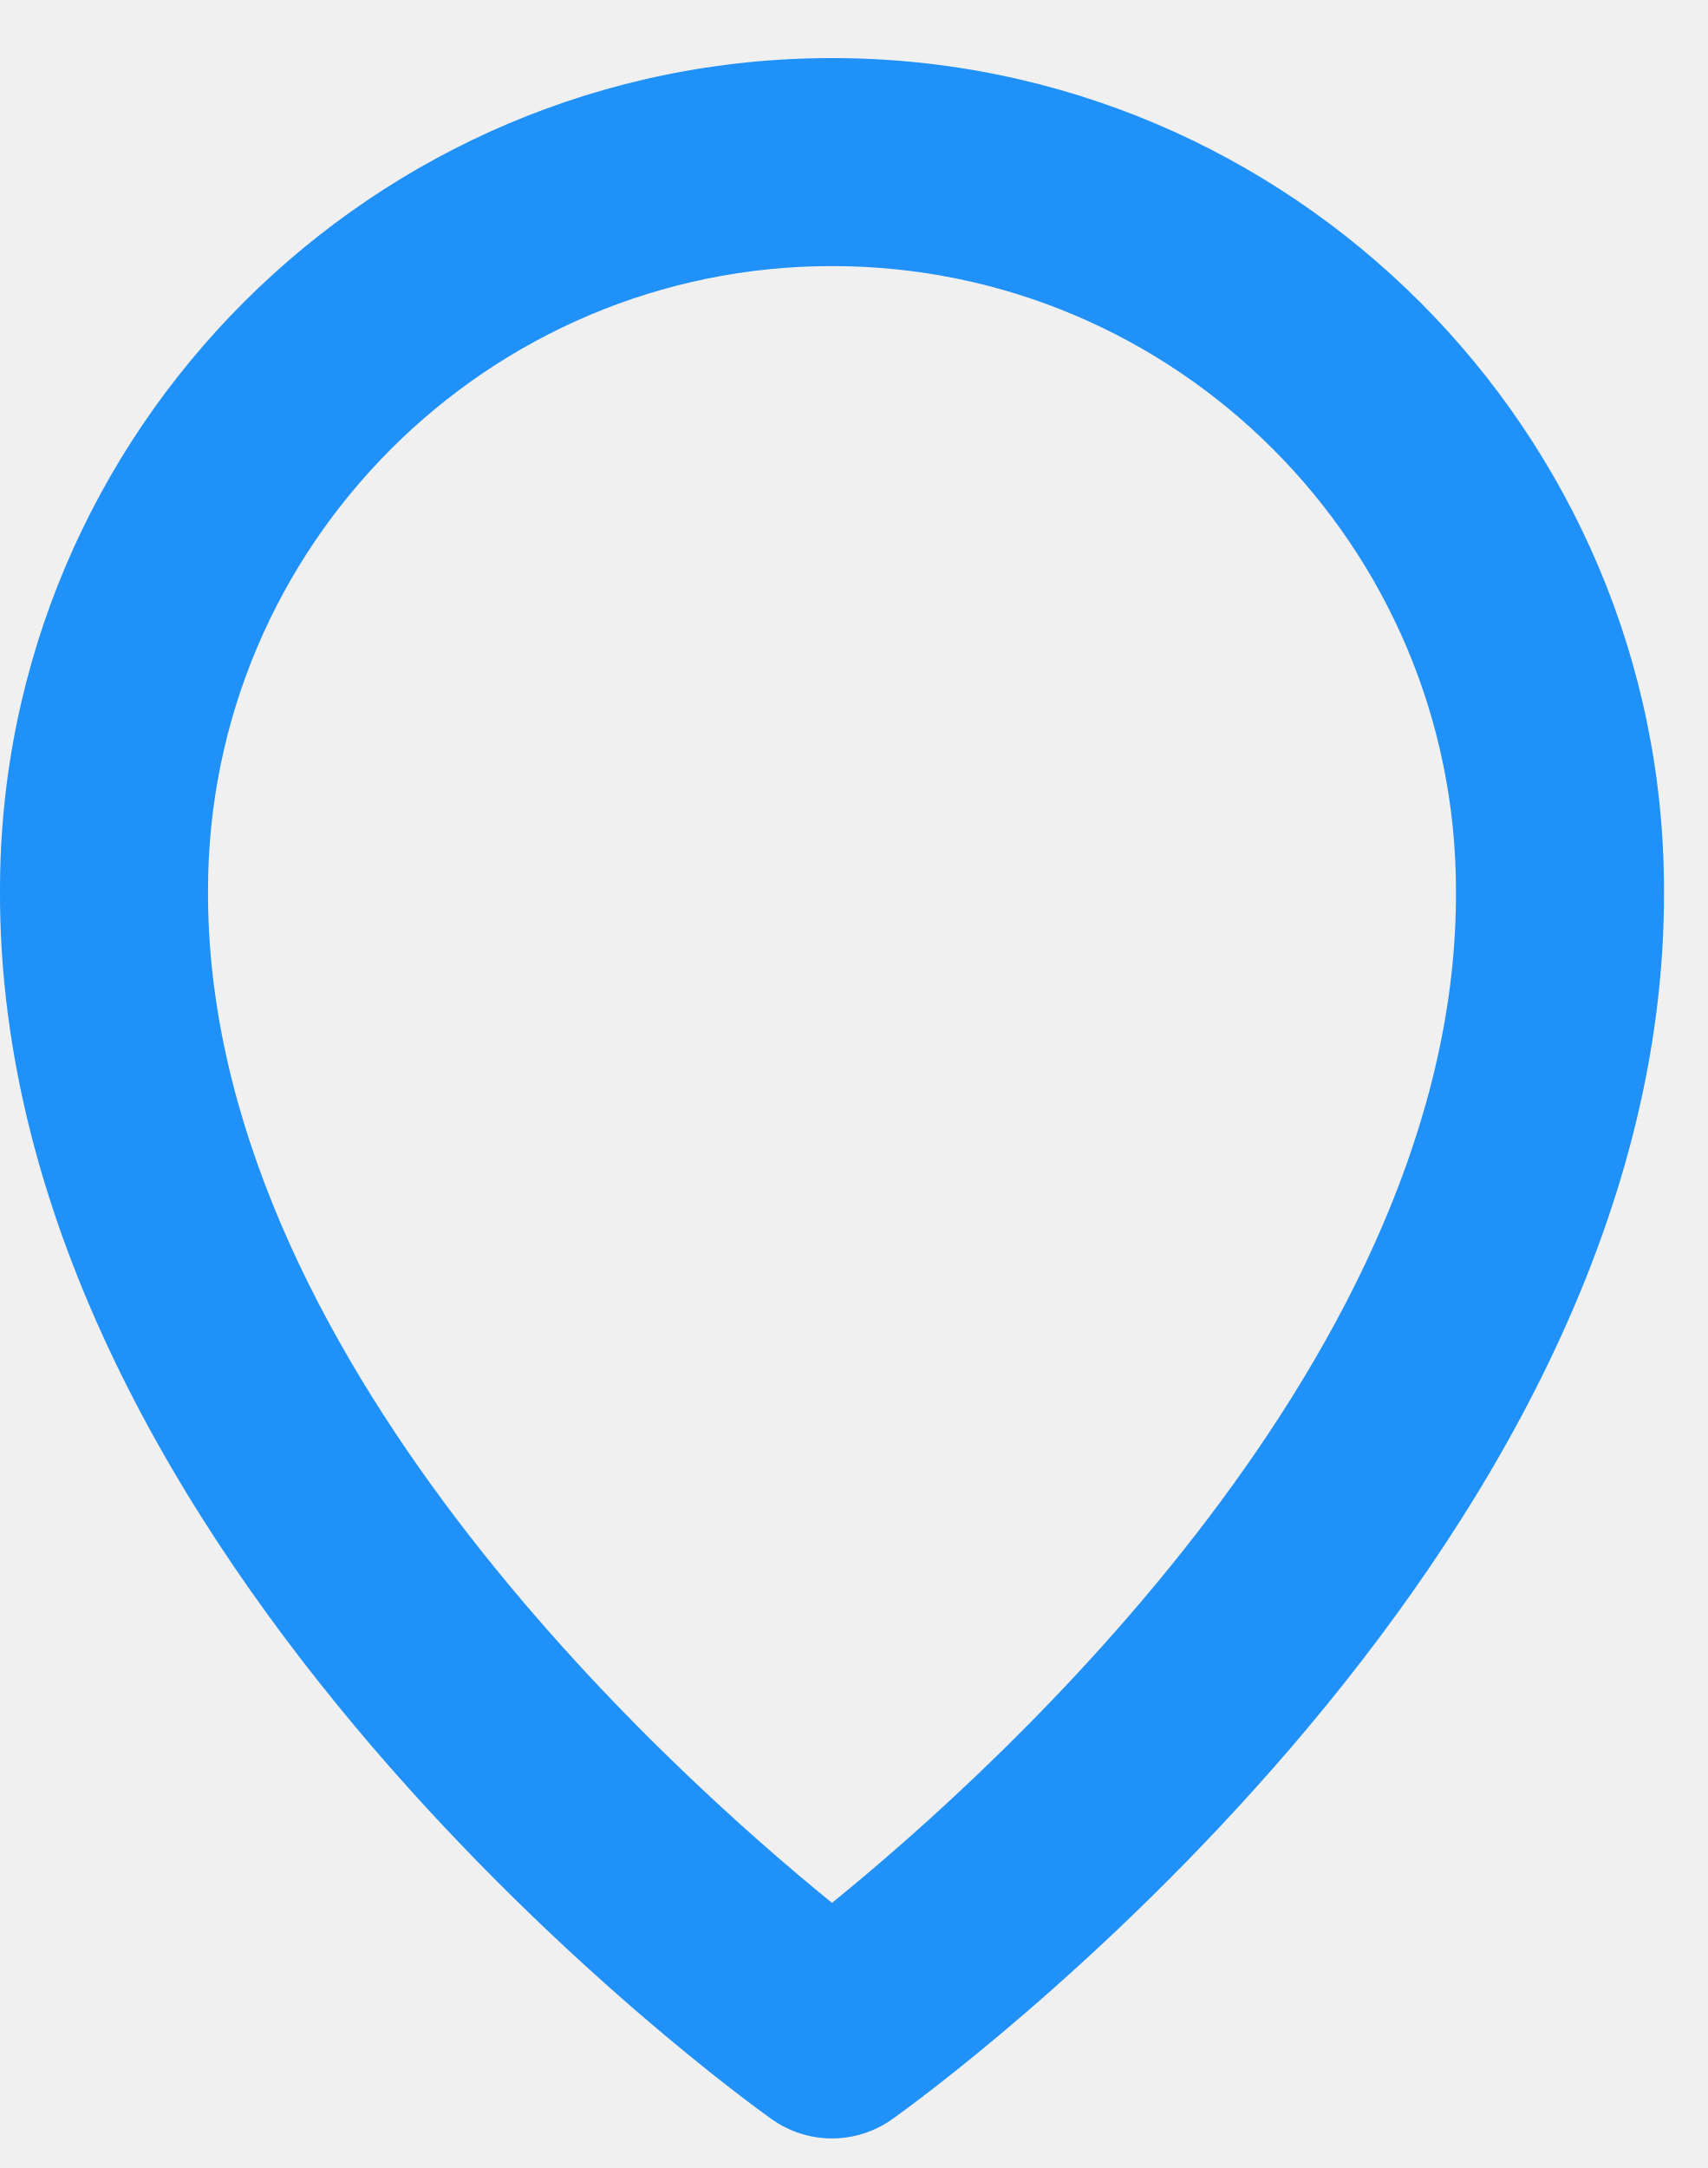
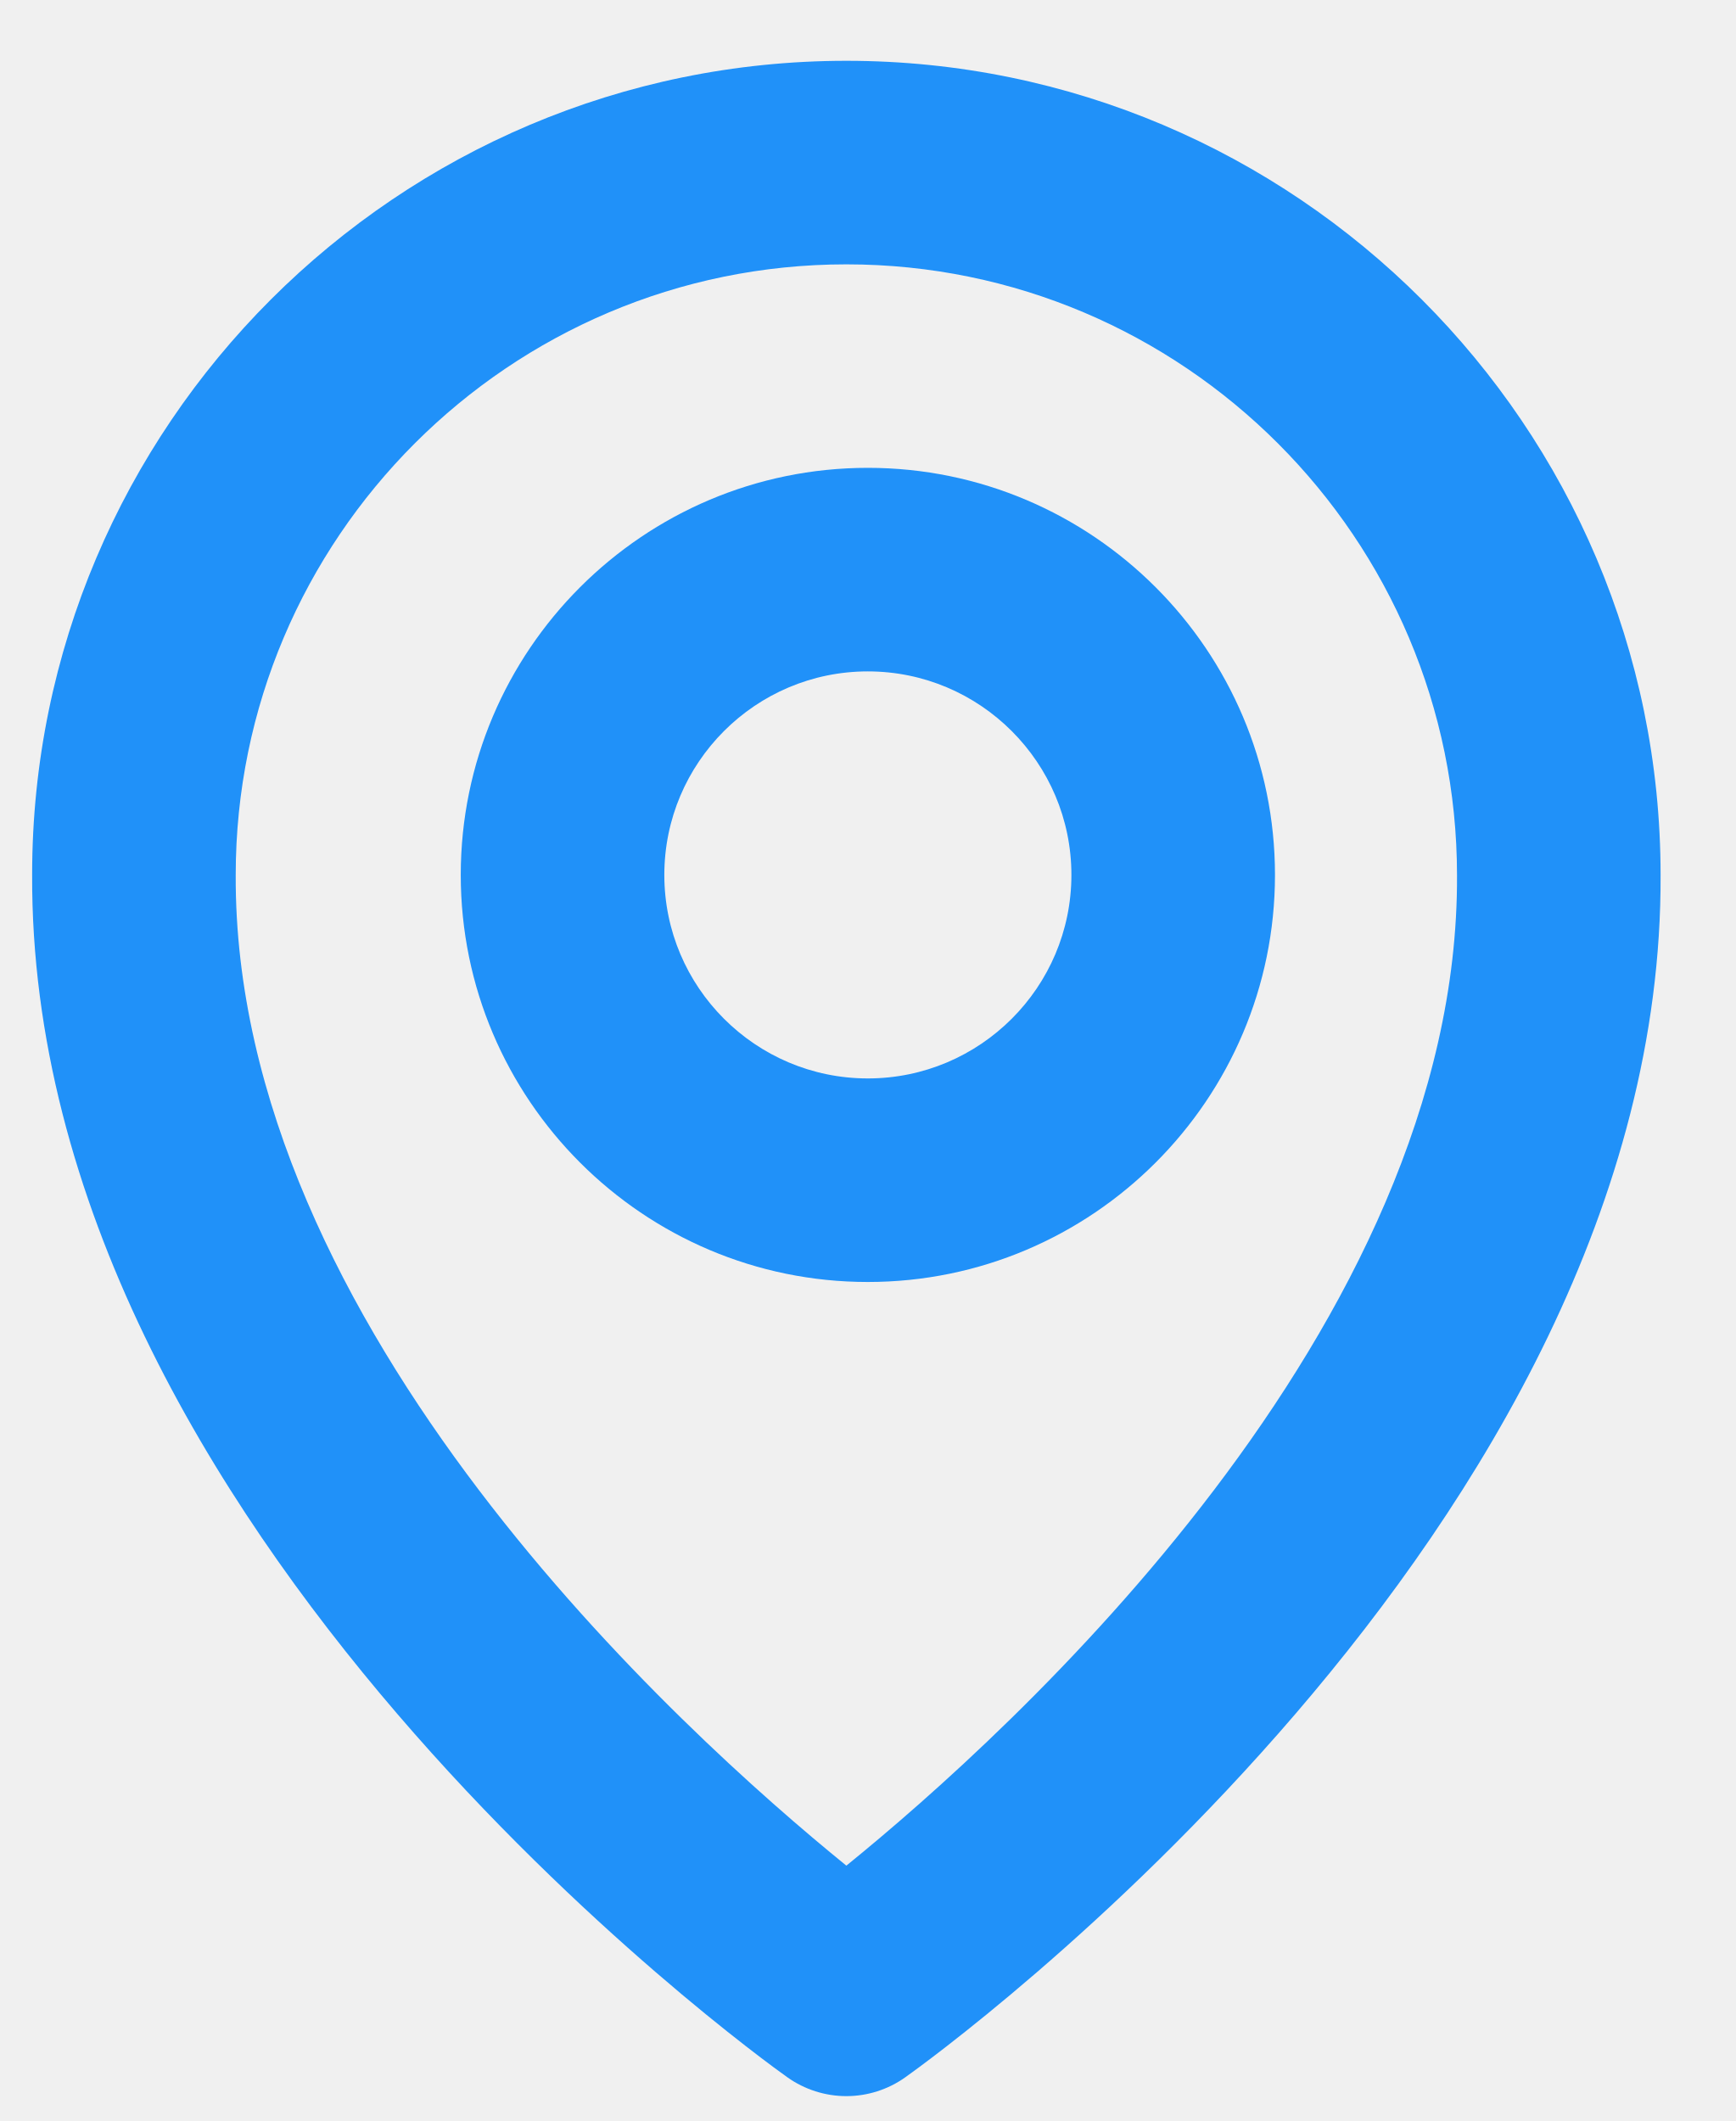
- <svg xmlns="http://www.w3.org/2000/svg" width="26" height="33" viewBox="0 0 26 33" fill="none">
-   <path d="M11.748 32.256C12.016 32.447 12.338 32.55 12.667 32.55C12.996 32.55 13.317 32.447 13.585 32.256C14.066 31.916 25.379 23.747 25.334 13.55C25.334 6.566 19.651 0.884 12.667 0.884C5.683 0.884 0 6.566 0 13.543C-0.046 23.747 11.267 31.916 11.748 32.256ZM12.667 4.05C17.906 4.05 22.167 8.311 22.167 13.558C22.2 20.585 15.219 26.895 12.667 28.964C10.116 26.893 3.134 20.582 3.167 13.55C3.167 8.311 7.428 4.05 12.667 4.05Z" fill="#2091F9" />
+ <svg xmlns="http://www.w3.org/2000/svg" width="27" height="33" viewBox="0 0 27 33" fill="none">
+   <g clip-path="url(#clip0_67_7862)">
+     <path d="M13.501 19.946C16.994 19.946 19.835 17.105 19.835 13.613C19.835 10.12 16.994 7.279 13.501 7.279C10.008 7.279 7.168 10.12 7.168 13.613C7.168 17.105 10.008 19.946 13.501 19.946ZM13.501 10.446C15.248 10.446 16.668 11.866 16.668 13.613C16.668 15.359 15.248 16.779 13.501 16.779C11.755 16.779 10.335 15.359 10.335 13.613C10.335 11.866 11.755 10.446 13.501 10.446Z" fill="#2091F9" />
+     <path d="M12.248 32.319C12.516 32.51 12.838 32.613 13.167 32.613C13.496 32.613 13.817 32.51 14.085 32.319C14.566 31.978 25.879 23.81 25.834 13.613C25.834 6.629 20.151 0.946 13.167 0.946C6.183 0.946 0.5 6.629 0.5 13.605C0.454 23.81 11.767 31.978 12.248 32.319ZM13.167 4.113C18.406 4.113 22.667 8.374 22.667 13.621C22.7 20.648 15.719 26.957 13.167 29.027C10.616 26.956 3.634 20.645 3.667 13.613C3.667 8.374 7.928 4.113 13.167 4.113Z" fill="#2091F9" />
+   </g>
+   <defs>
+     <clipPath id="clip0_67_7862">
+       <rect width="26" height="32" fill="white" transform="translate(0.5 0.779297)" />
+     </clipPath>
+   </defs>
</svg>
